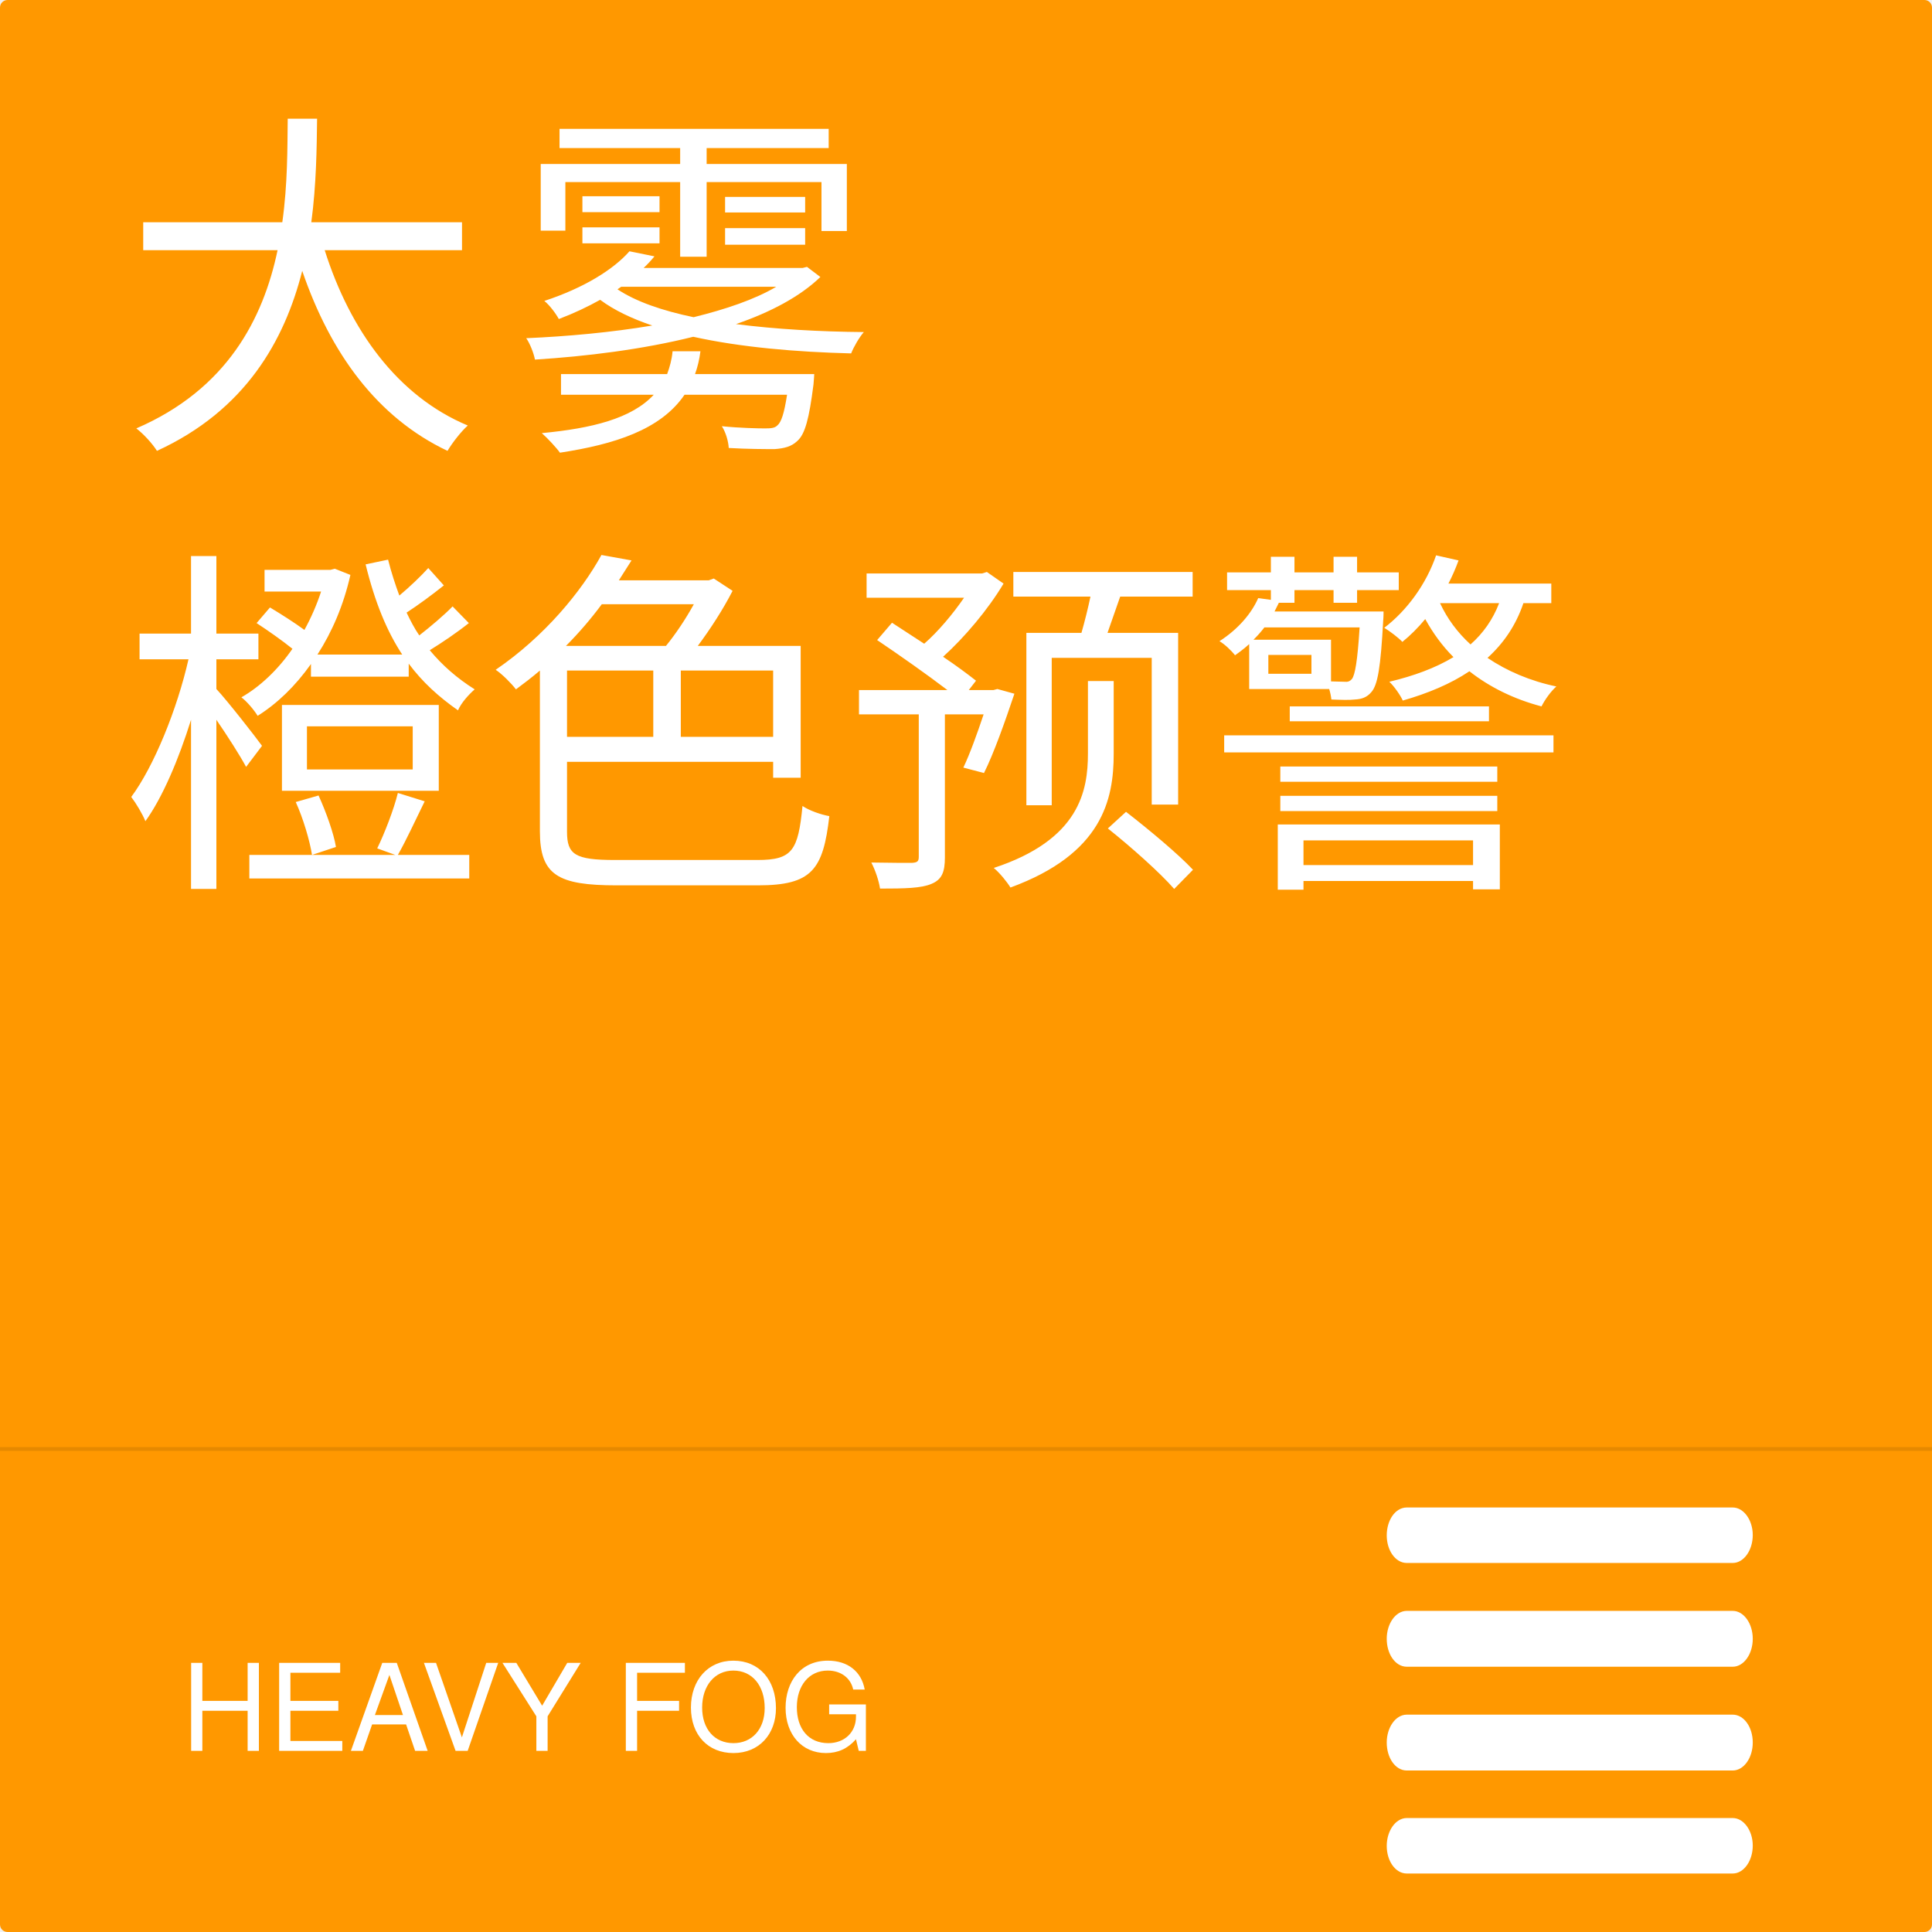
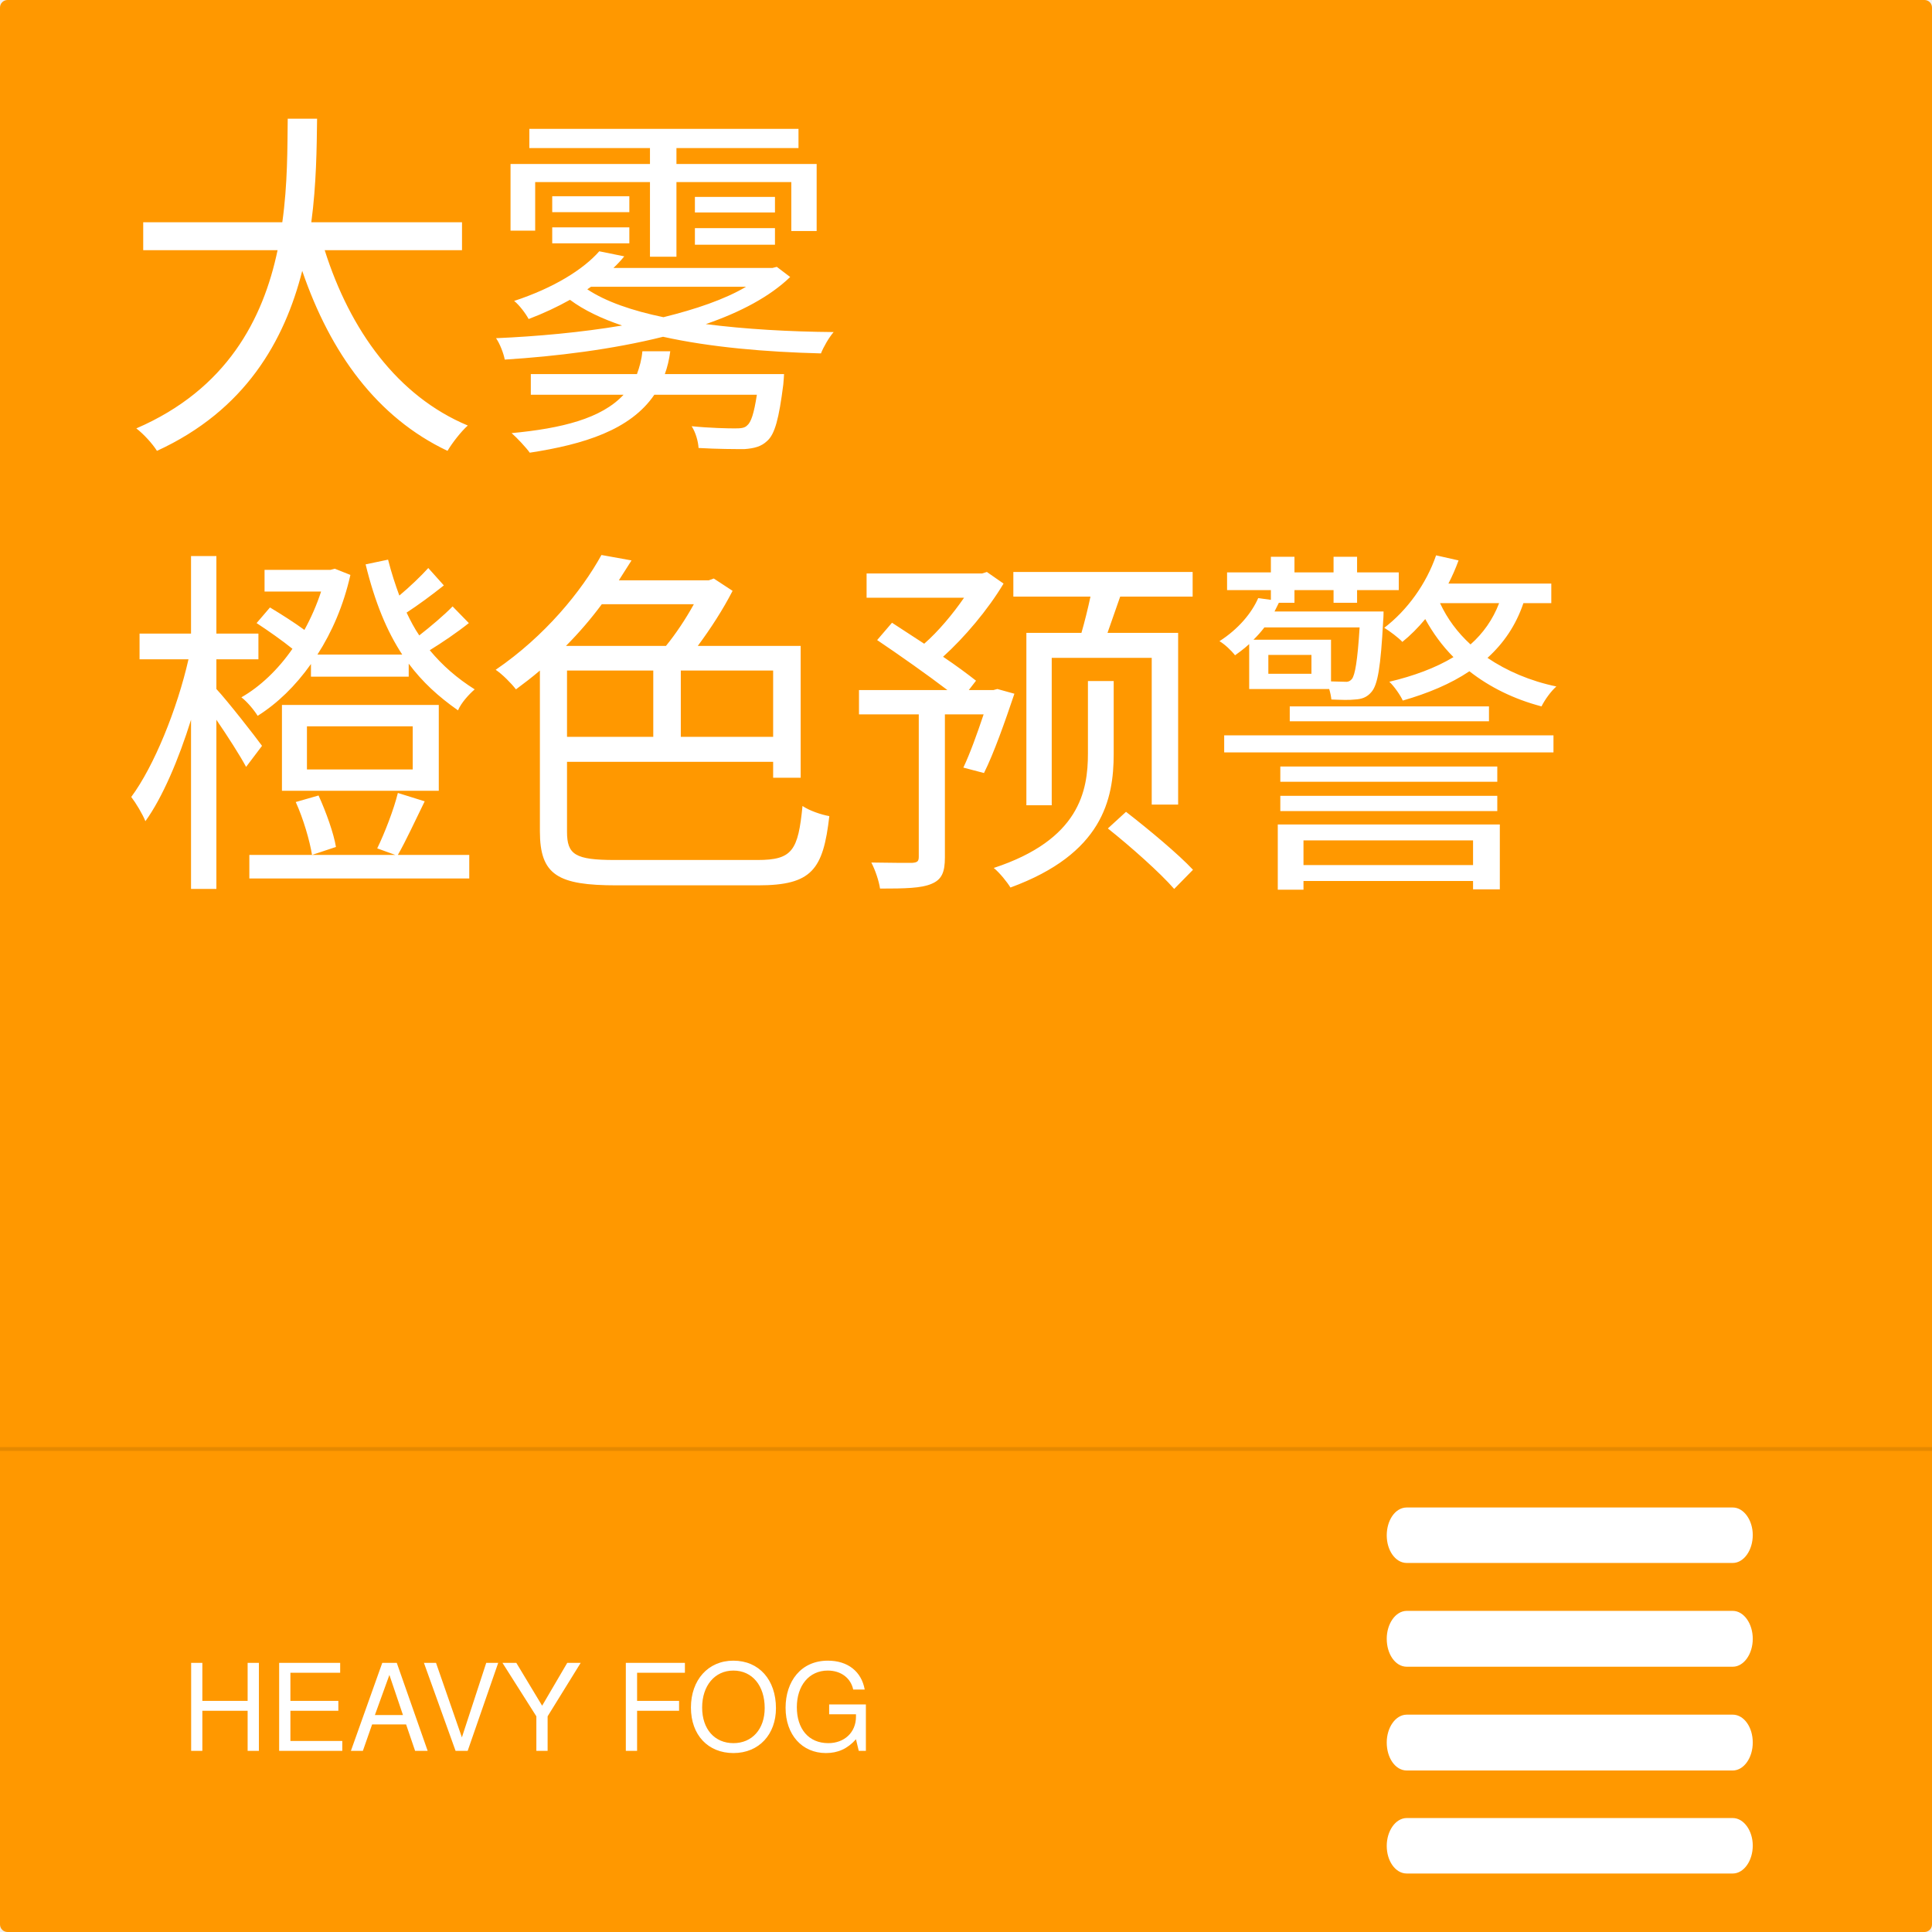
<svg xmlns="http://www.w3.org/2000/svg" version="1.1" viewBox="0 0 512 512" height="512" width="512">
  <rect y="0" x="0" rx="2" ry="2" height="512" width="512" id="rect-doc" style="fill:#ff9800;fill-opacity:1;stroke:none;stroke-opacity:1" />
-   <text id="color0" y="112" x="32" style="font-style:normal;font-variant:normal;font-weight:normal;font-stretch:normal;font-size:96px;font-family:STHeiti;text-align:start;letter-spacing:8px;word-spacing:0;writing-mode:lr-tb;text-anchor:left;fill:#ffffff;fill-opacity:1;stroke:none;">大雾</text>
-   <text id="color1" y="228" x="32" style="font-style:normal;font-variant:normal;font-weight:normal;font-stretch:normal;font-size:96px;font-family:STHeiti;text-align:start;word-spacing:0;writing-mode:lr-tb;text-anchor:lfet;fill:#ffffff;fill-opacity:1;stroke:none;">橙色预警</text>
+   <text id="color0" y="112" x="32" style="font-style:normal;font-variant:normal;font-weight:normal;font-stretch:normal;font-size:96px;font-family:'Heiti SC';text-align:start;letter-spacing:0px;word-spacing:0;writing-mode:lr-tb;text-anchor:left;fill:#ffffff;fill-opacity:1;stroke:none;">大雾</text>
+   <text id="color1" y="228" x="32" style="font-style:normal;font-variant:normal;font-weight:normal;font-stretch:normal;font-size:96px;font-family:'Heiti SC';text-align:start;word-spacing:0;writing-mode:lr-tb;text-anchor:lfet;fill:#ffffff;fill-opacity:1;stroke:none;">橙色预警</text>
  <text id="en" y="464" x="48" font-size="32px" fill="#ffffff" fill-opacity="1" stroke="none" font-family="Helvetica Neue" style="font-style:normal;font-variant:normal;font-weight:normal;font-stretch:normal;text-align:start;word-spacing:0;writing-mode:lr-tb;text-anchor:left;">HEAVY FOG</text>
  <path style="stroke:#000000;stroke-width:1px;stroke-opacity:0.1" d="M0,384 L512,384" />
  <g transform="translate(368,400)">
    <path stroke="#ffffff" fill="#ffffff" d="M4.8,13.7h86.4c2.6,0,4.8-3.1,4.8-6.9C96,3.1,93.8,0,91.2,0H4.8C2.1,0,0,3.1,0,6.9    C0,10.6,2.1,13.7,4.8,13.7z M91.2,27.4H4.8c-2.6,0-4.8,3.1-4.8,6.9s2.1,6.9,4.8,6.9h86.4c2.6,0,4.8-3.1,4.8-6.9    S93.8,27.4,91.2,27.4z M91.2,54.9H4.8c-2.6,0-4.8,3.1-4.8,6.9c0,3.8,2.1,6.9,4.8,6.9h86.4c2.6,0,4.8-3.1,4.8-6.9    C96,57.9,93.8,54.9,91.2,54.9z M91.2,82.3H4.8c-2.6,0-4.8,3.1-4.8,6.9C0,92.9,2.1,96,4.8,96h86.4c2.6,0,4.8-3.1,4.8-6.9    C96,85.4,93.8,82.3,91.2,82.3z" />
  </g>
</svg>
